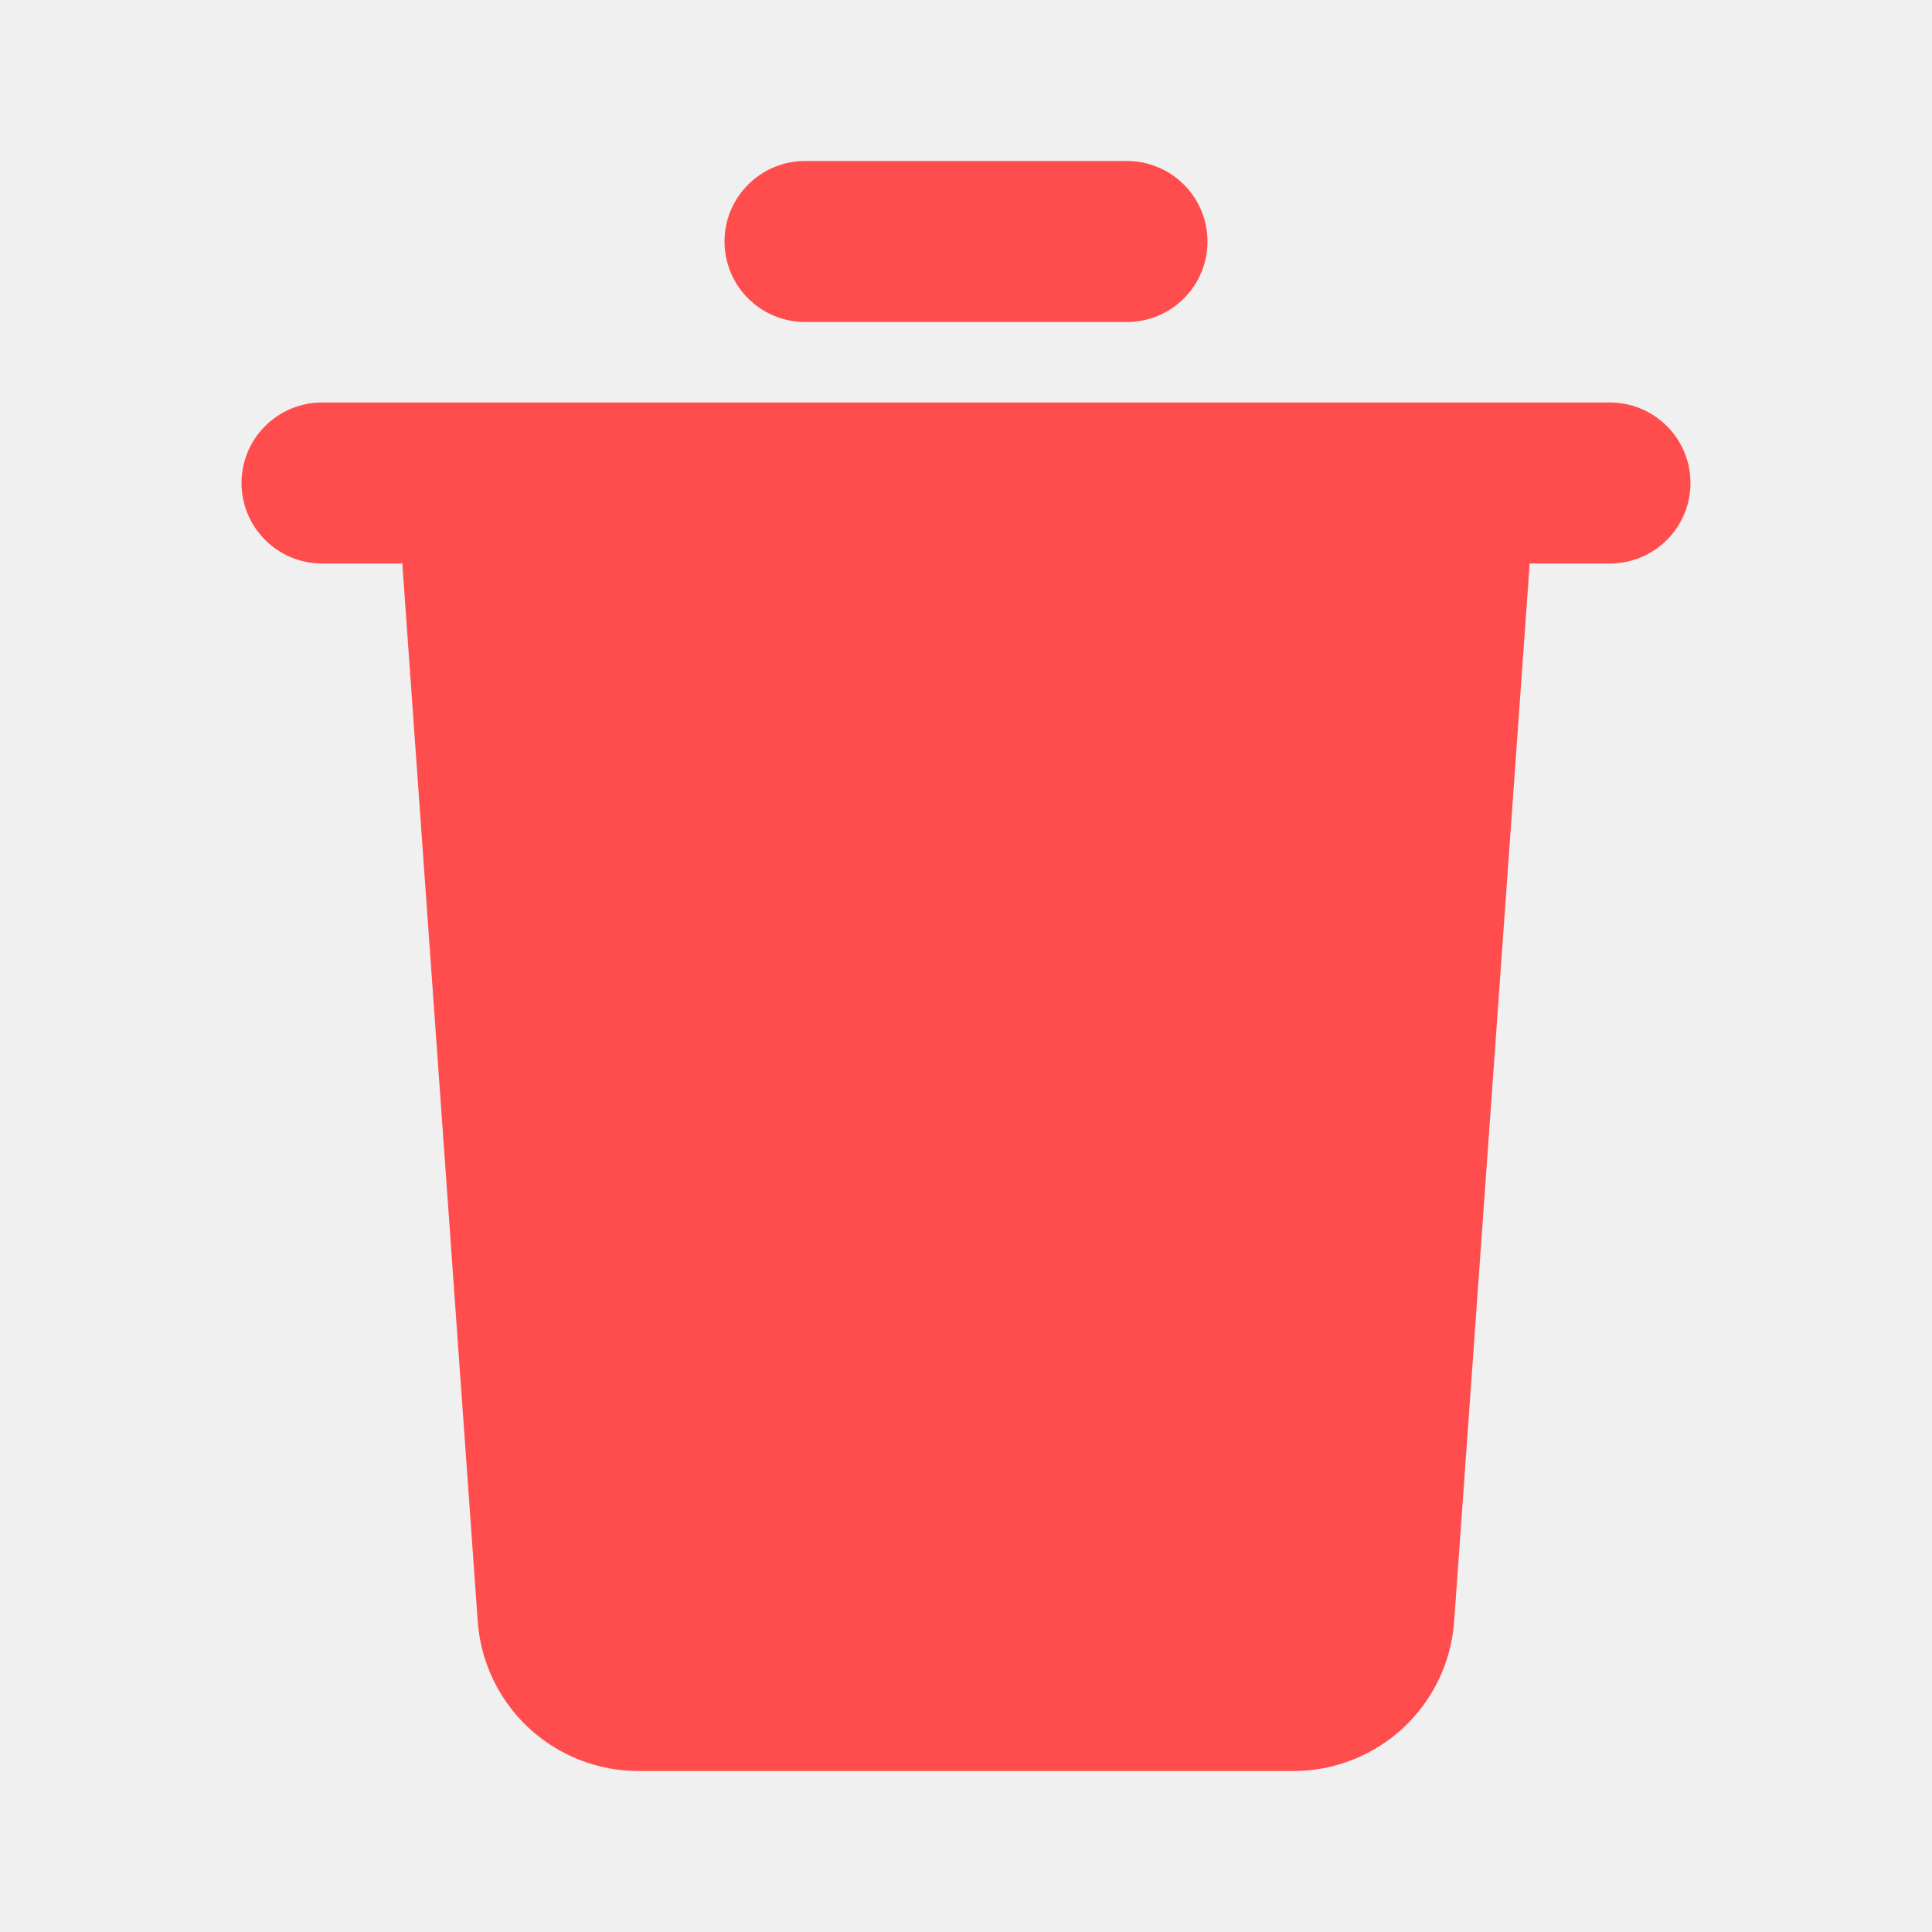
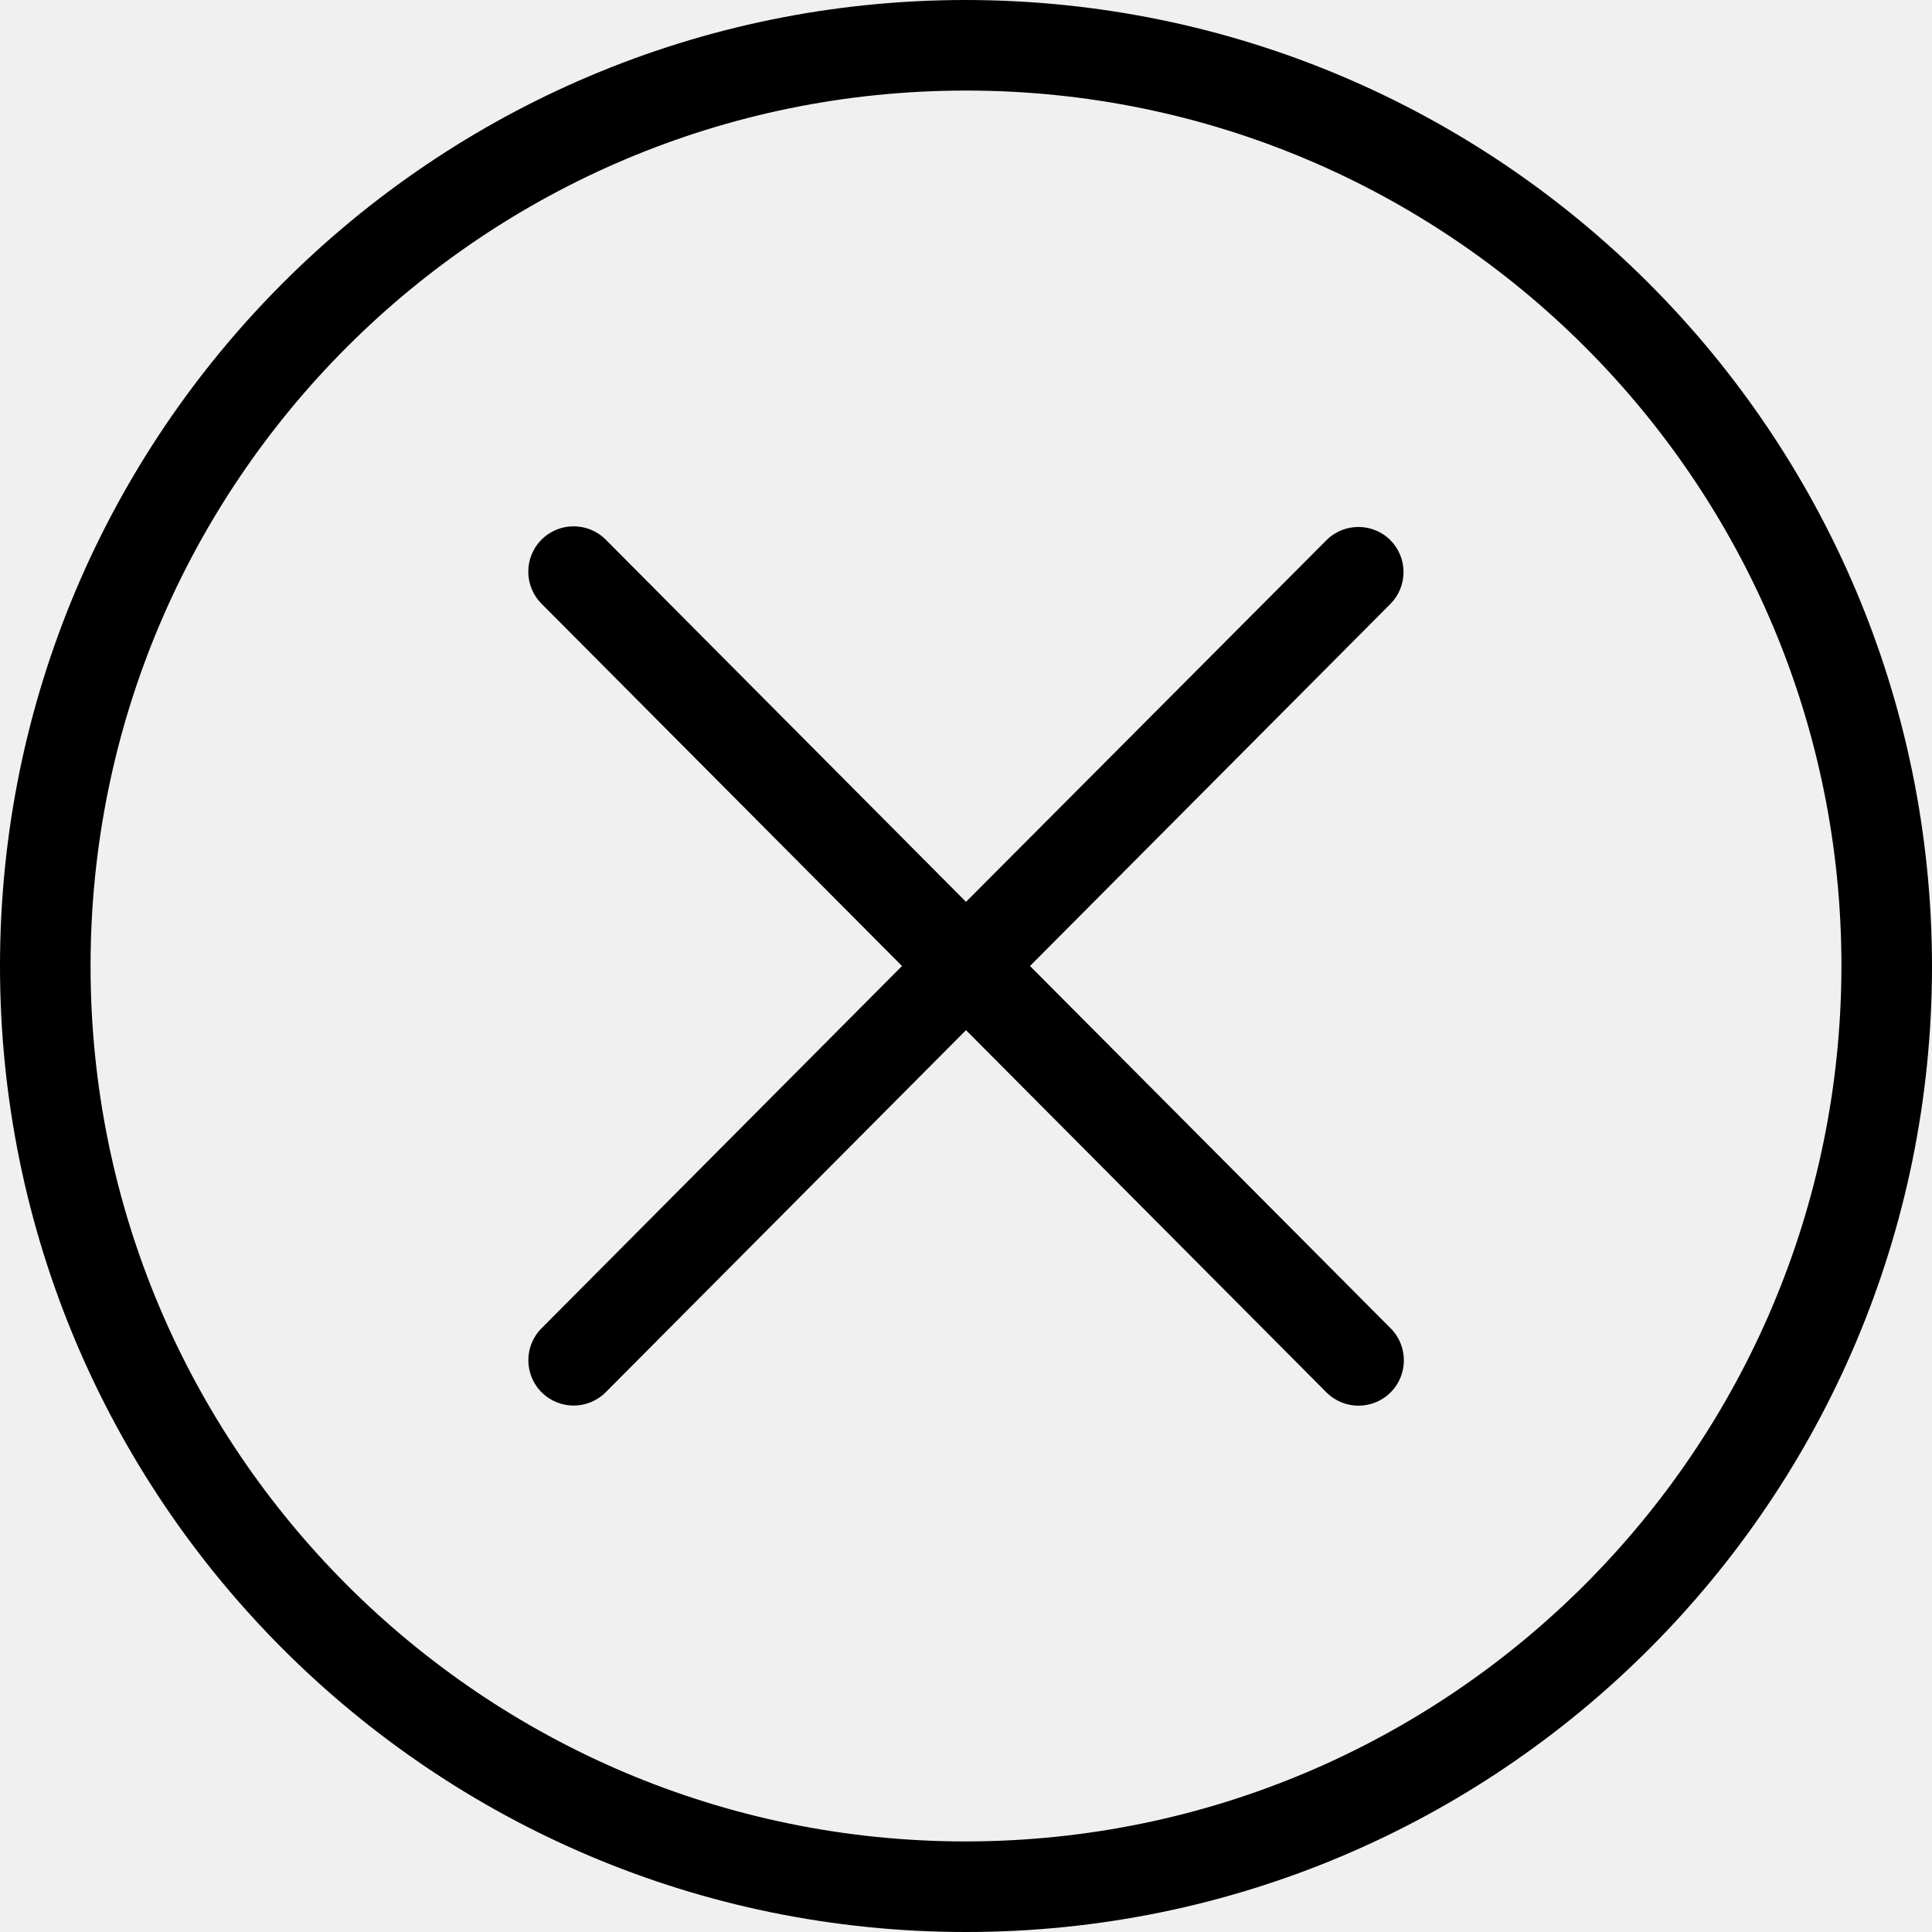
- <svg xmlns="http://www.w3.org/2000/svg" width="18" height="18" viewBox="0 0 18 18" fill="none">
-   <g clip-path="url(#clip0_1013_92603)">
-     <path d="M15 3.75C15.199 3.75 15.39 3.829 15.53 3.97C15.671 4.11 15.75 4.301 15.75 4.5C15.75 4.699 15.671 4.89 15.53 5.03C15.39 5.171 15.199 5.25 15 5.25H14.25L14.248 5.303L13.548 15.107C13.521 15.485 13.352 15.839 13.074 16.098C12.796 16.356 12.431 16.5 12.052 16.5H5.947C5.568 16.5 5.203 16.356 4.925 16.098C4.648 15.839 4.478 15.485 4.451 15.107L3.752 5.304C3.75 5.286 3.75 5.268 3.75 5.25H3C2.801 5.25 2.61 5.171 2.47 5.03C2.329 4.89 2.25 4.699 2.25 4.5C2.25 4.301 2.329 4.11 2.47 3.97C2.61 3.829 2.801 3.75 3 3.75H15ZM10.5 1.5C10.699 1.5 10.89 1.579 11.03 1.72C11.171 1.86 11.25 2.051 11.25 2.25C11.25 2.449 11.171 2.64 11.03 2.78C10.89 2.921 10.699 3 10.5 3H7.5C7.301 3 7.11 2.921 6.97 2.78C6.829 2.64 6.75 2.449 6.75 2.25C6.75 2.051 6.829 1.86 6.97 1.72C7.11 1.579 7.301 1.5 7.5 1.5H10.5Z" fill="#FF4D4D" />
-   </g>
-   <defs>
-     <clipPath id="clip0_1013_92603">
-       <rect width="18" height="18" fill="white" />
-     </clipPath>
-   </defs>
+ <svg xmlns="http://www.w3.org/2000/svg" data-name="Livello 1" id="Livello_1" viewBox="0 0 128 128">
+   <path d="M64,0a64,64,0,1,0,64,64A64.07,64.07,0,0,0,64,0Zm0,122a58,58,0,1,1,58-58A58.07,58.07,0,0,1,64,122Z" />
+   <path d="M92.12,35.79a3,3,0,0,0-4.24,0L64,59.75l-23.87-24A3,3,0,0,0,35.88,40L59.76,64,35.88,88a3,3,0,0,0,4.25,4.24L64,68.25l23.88,24A3,3,0,0,0,92.13,88L68.24,64,92.13,40A3,3,0,0,0,92.12,35.79Z" />
</svg>
